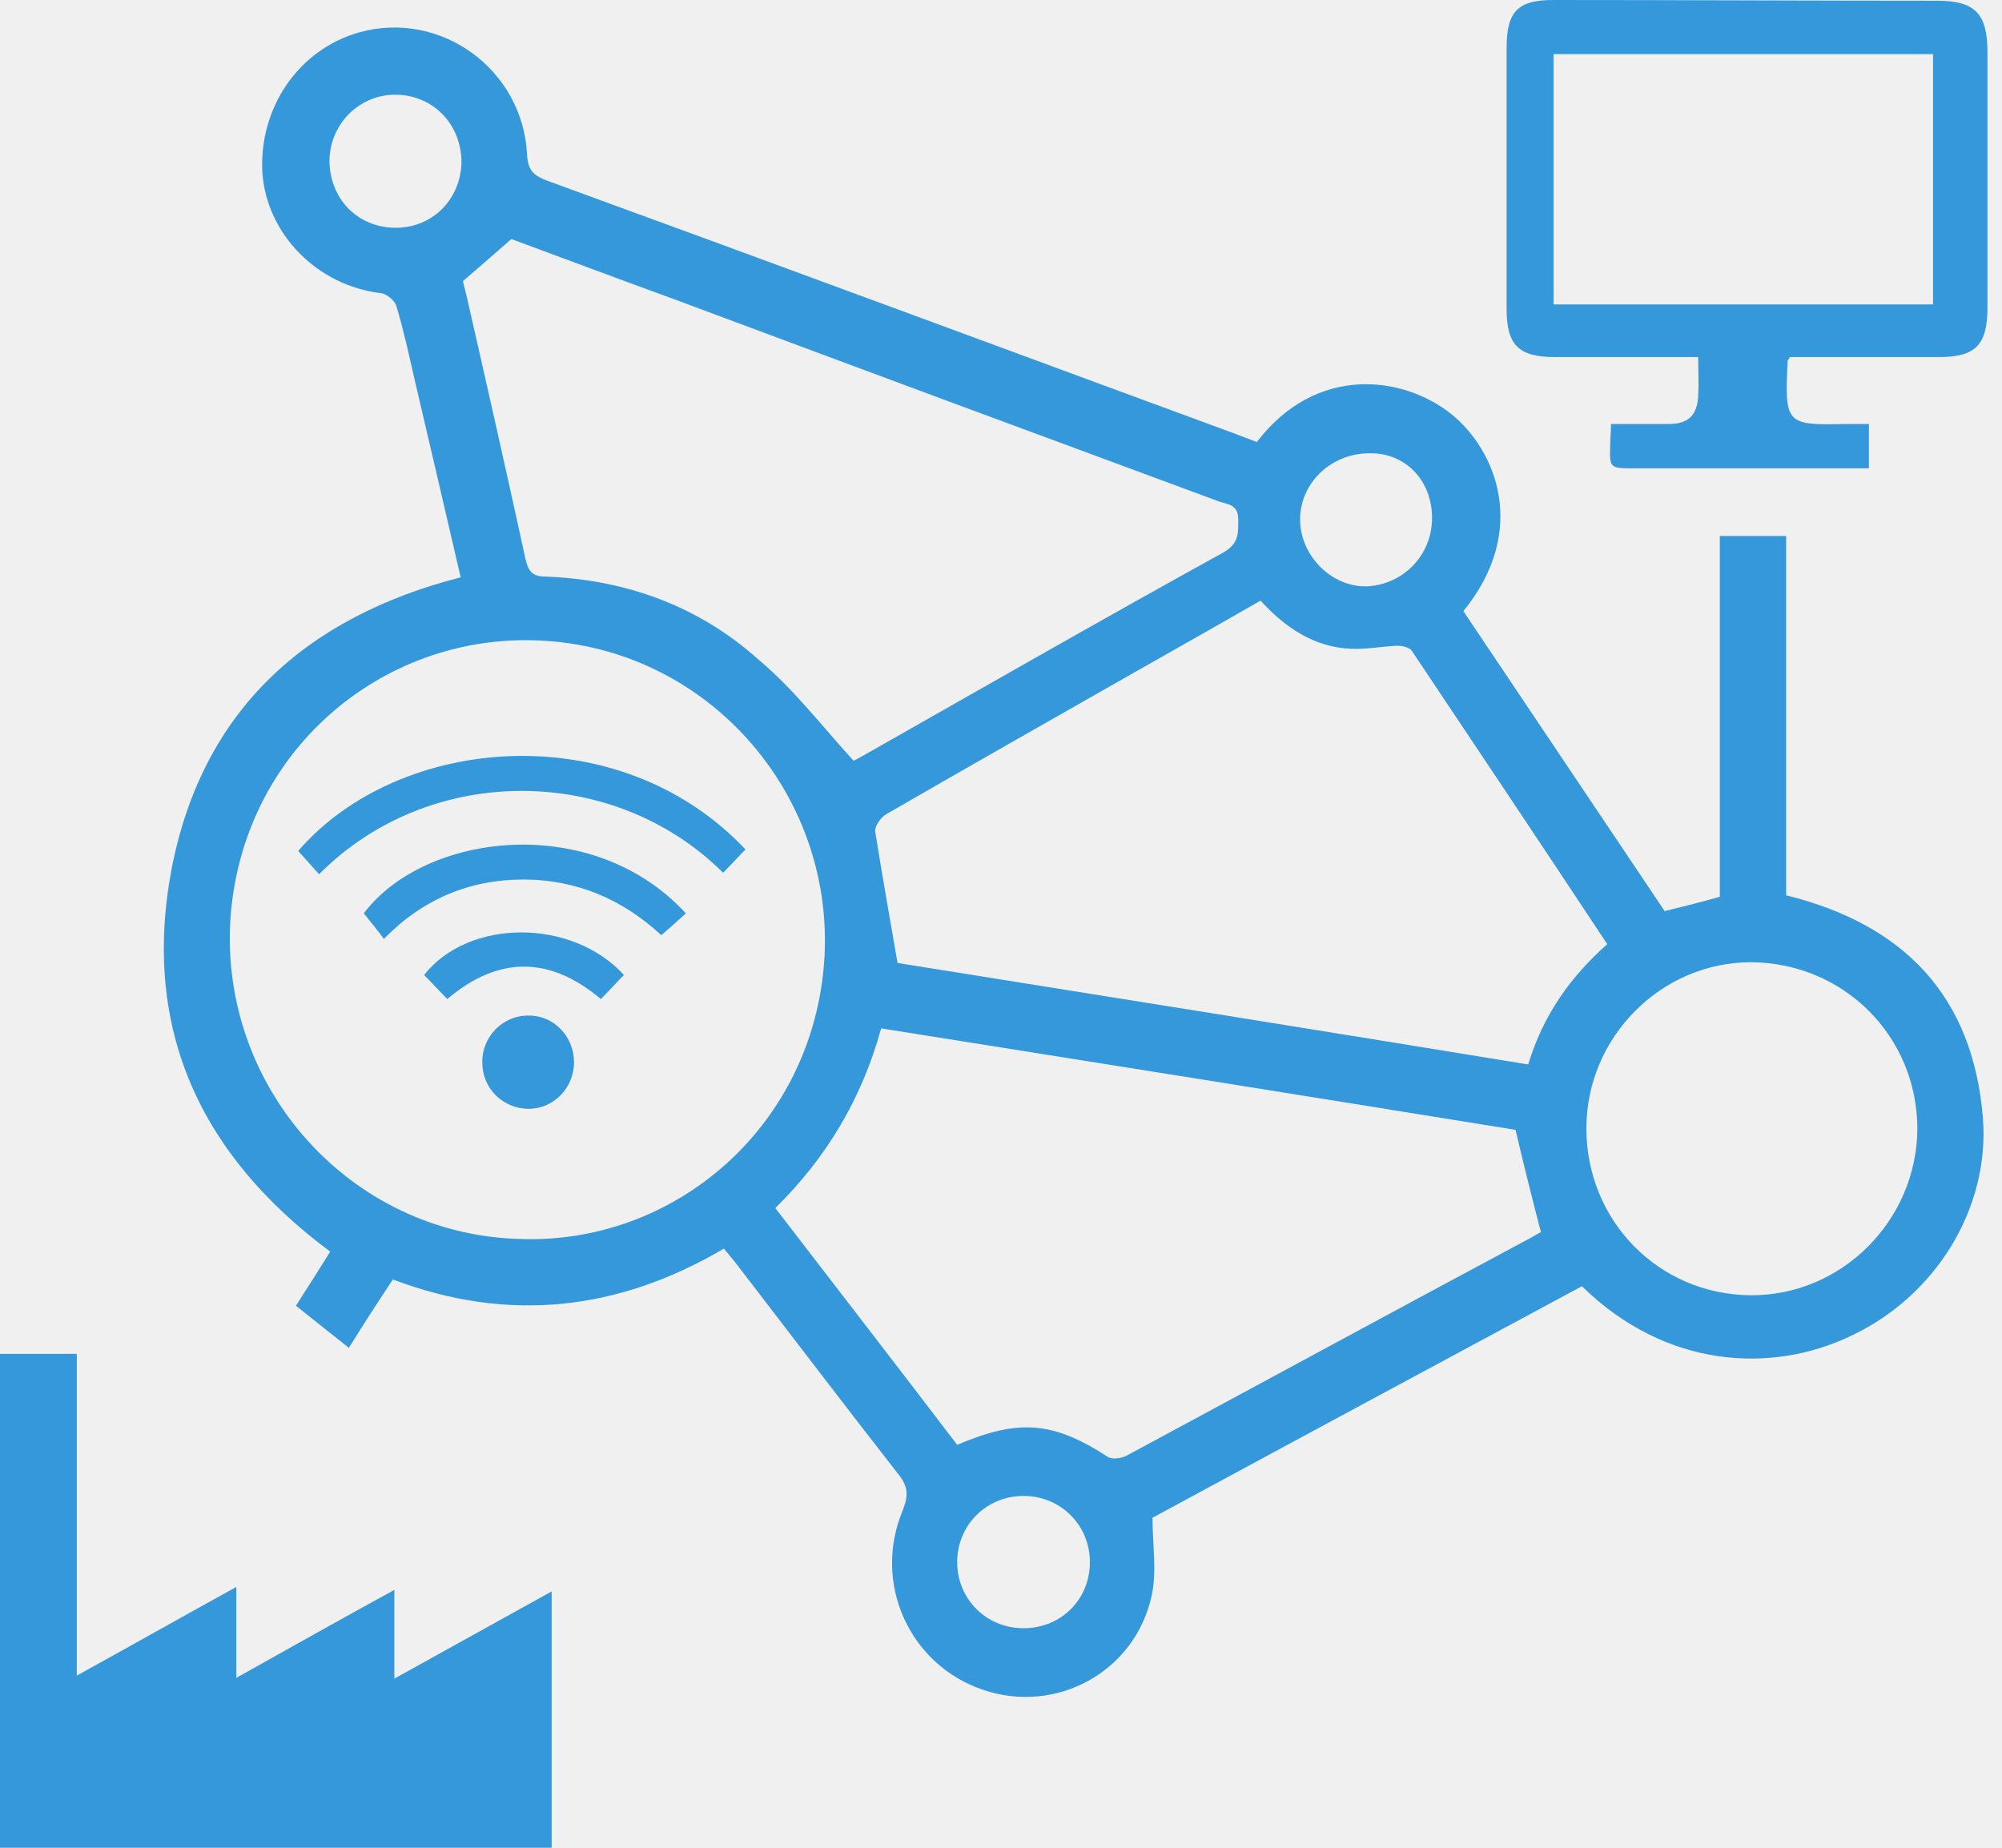
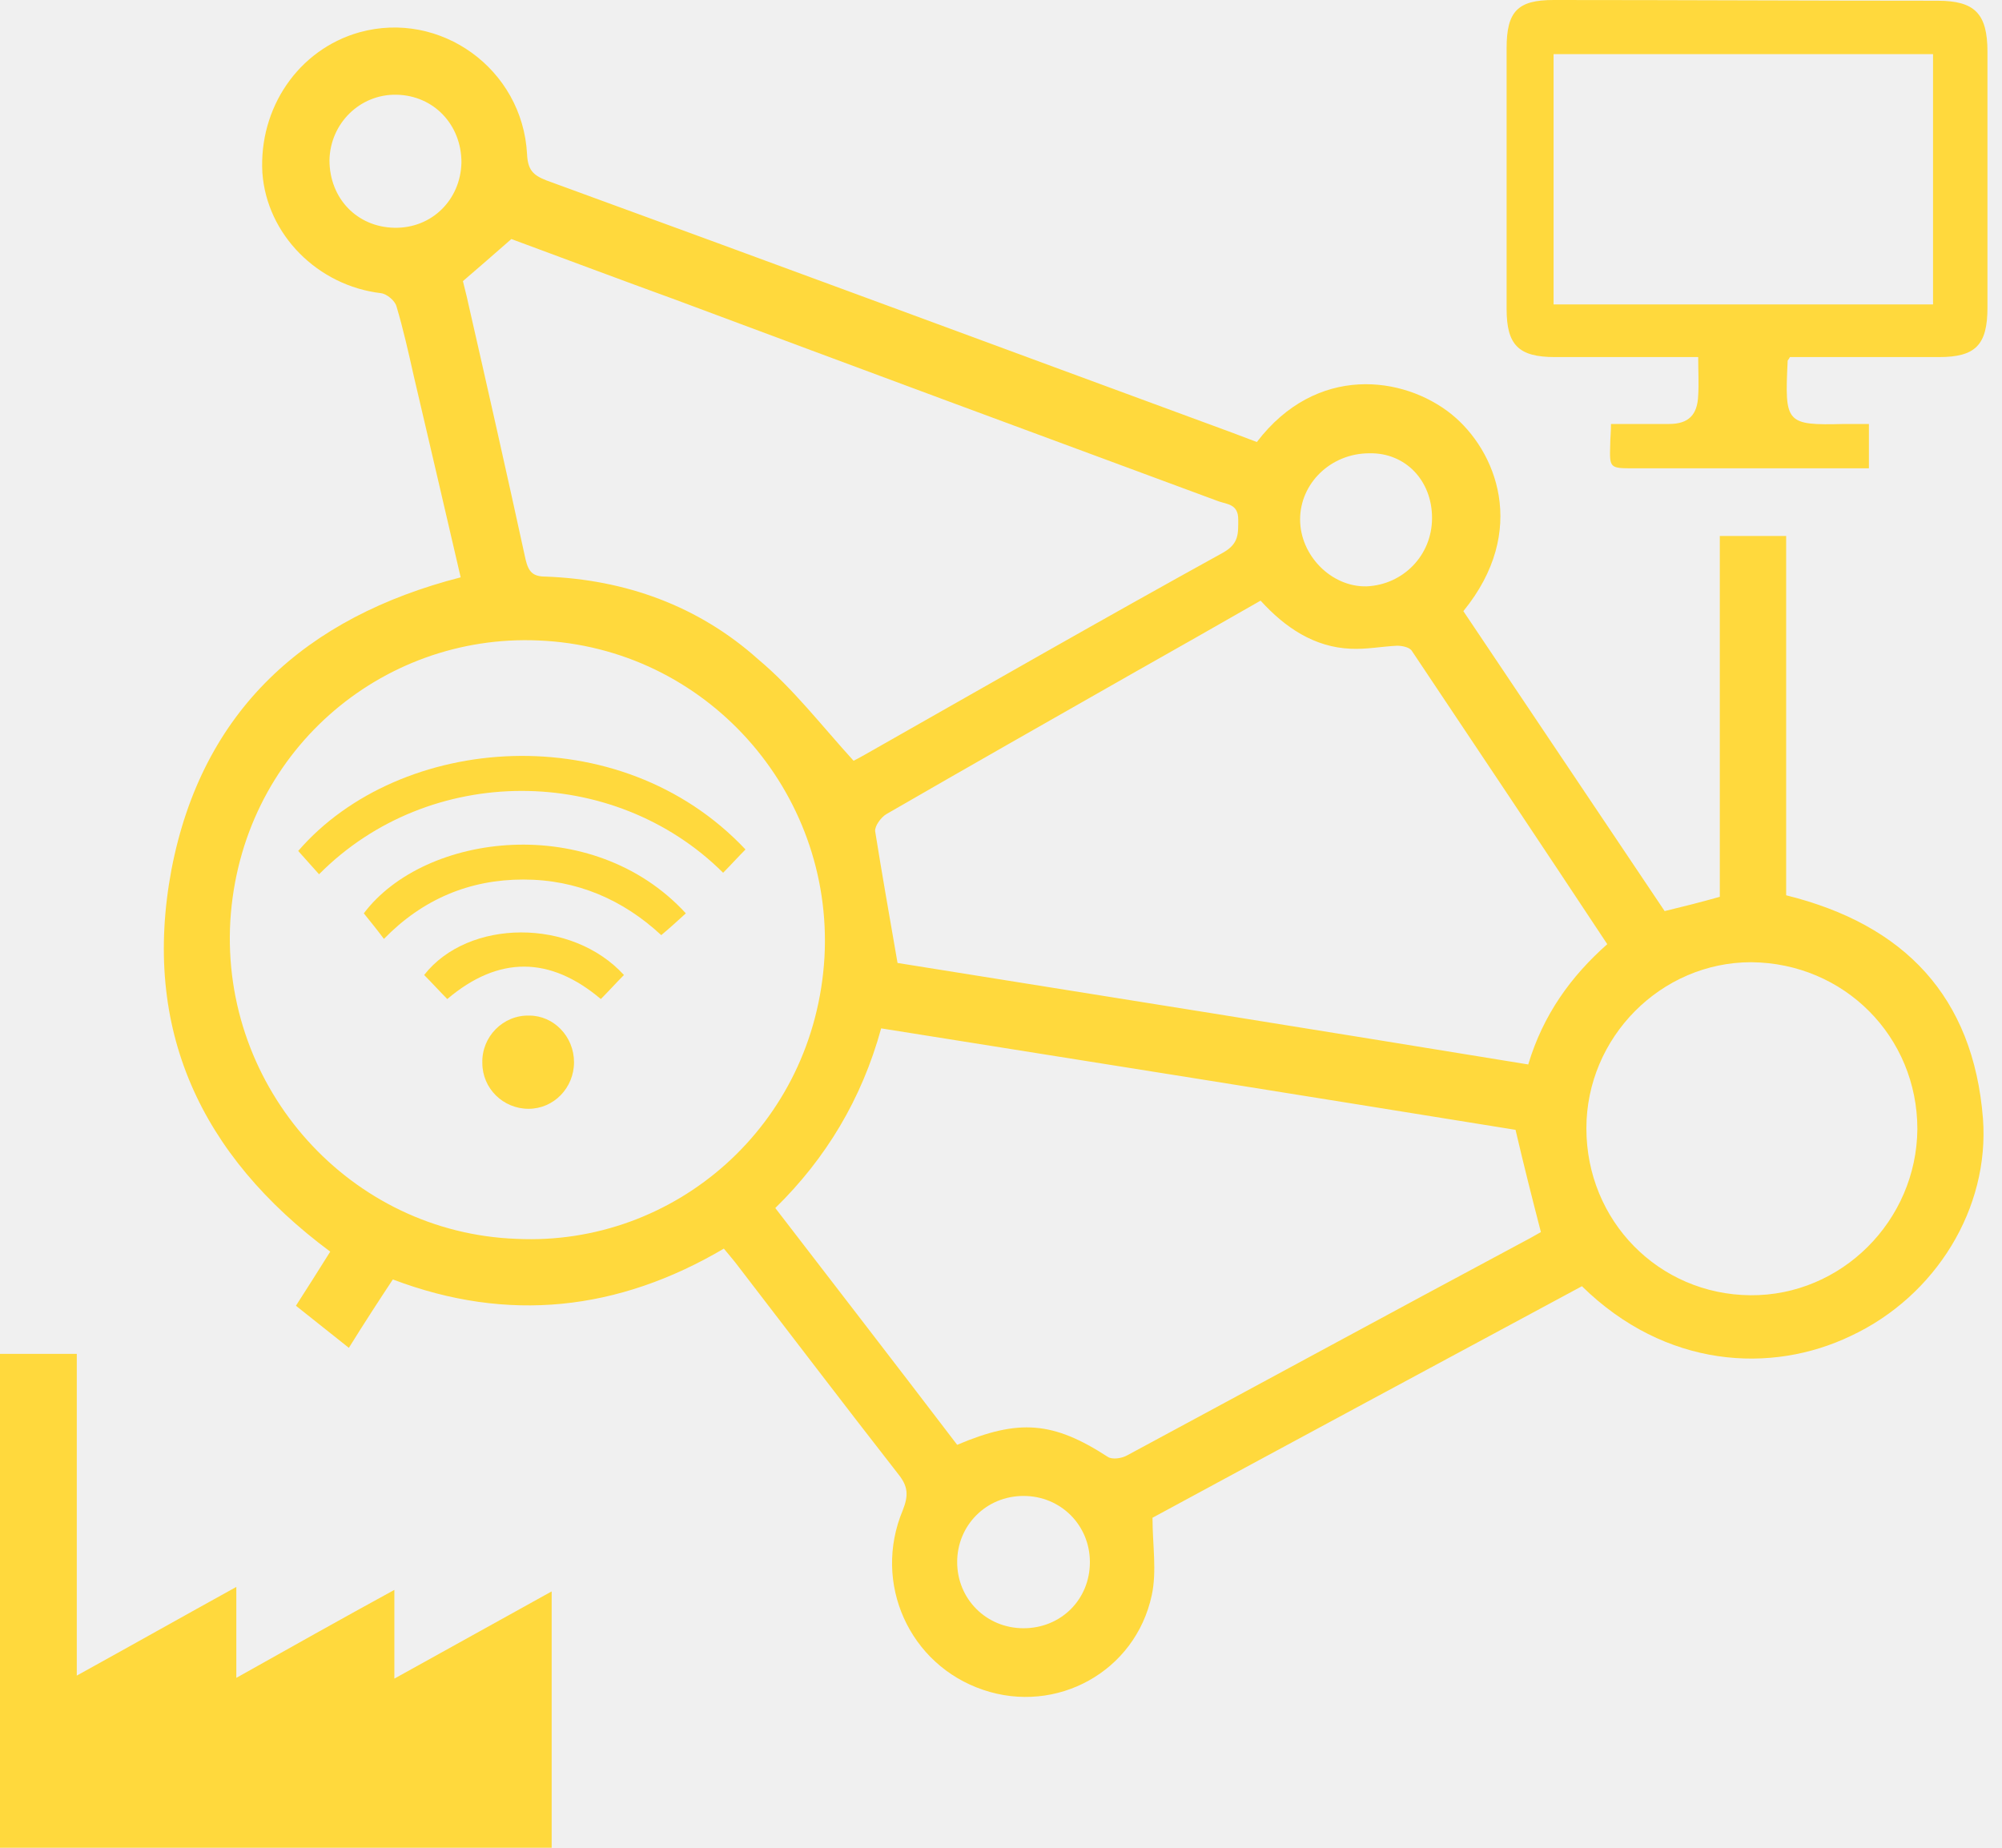
<svg xmlns="http://www.w3.org/2000/svg" width="65" height="60" viewBox="0 0 65 60" fill="none">
  <g clip-path="url(#clip0)">
-     <path d="M51.361 41.766C46.689 44.28 42.018 46.794 37.419 49.284C37.419 50.163 37.564 51.017 37.395 51.798C36.862 54.288 34.297 55.679 31.925 54.874C29.528 54.068 28.318 51.408 29.311 49.04C29.504 48.552 29.48 48.259 29.165 47.868C27.374 45.574 25.631 43.279 23.865 40.984C23.744 40.838 23.647 40.716 23.502 40.545C20.064 42.571 16.482 42.962 12.755 41.546C12.271 42.278 11.811 42.986 11.327 43.767C10.746 43.303 10.189 42.864 9.608 42.4C9.996 41.79 10.359 41.229 10.722 40.643C6.51 37.518 4.598 33.417 5.566 28.242C6.559 23.067 9.923 20.041 14.957 18.747C14.449 16.55 13.941 14.377 13.433 12.205C13.263 11.448 13.094 10.692 12.876 9.959C12.828 9.764 12.561 9.544 12.368 9.52C10.31 9.276 8.664 7.616 8.519 5.614C8.398 3.515 9.681 1.611 11.666 1.05C14.304 0.317 16.966 2.246 17.112 5.004C17.136 5.517 17.305 5.688 17.741 5.858C25.172 8.568 32.602 11.326 40.033 14.06C40.299 14.158 40.541 14.255 40.807 14.353C42.744 11.815 45.576 12.205 47.125 13.45C48.577 14.622 49.642 17.233 47.512 19.845C49.69 23.092 51.869 26.338 54.047 29.585C54.652 29.439 55.233 29.292 55.838 29.121C55.838 25.24 55.838 21.359 55.838 17.404C56.564 17.404 57.242 17.404 57.992 17.404C57.992 21.31 57.992 25.216 57.992 29.072C61.841 30.024 64.068 32.368 64.382 36.322C64.6 39.227 62.858 42.083 60.098 43.377C57.508 44.622 54.071 44.426 51.361 41.766ZM16.773 40.228C21.904 40.472 26.454 36.542 26.769 31.074C27.059 25.704 22.921 21.017 17.475 20.797C12.368 20.578 7.817 24.434 7.478 29.902C7.164 35.346 11.375 40.032 16.773 40.228ZM29.141 31.269C35.87 32.343 42.744 33.442 49.618 34.565C50.102 32.954 50.998 31.709 52.184 30.659C50.053 27.437 47.948 24.288 45.842 21.139C45.769 21.017 45.527 20.968 45.358 20.968C44.85 20.993 44.365 21.09 43.857 21.066C42.671 21.017 41.727 20.382 40.928 19.504C39.525 20.309 38.145 21.09 36.765 21.871C34.103 23.385 31.441 24.898 28.778 26.436C28.609 26.534 28.391 26.827 28.415 26.997C28.633 28.364 28.875 29.732 29.141 31.269ZM49.206 36.688C42.405 35.59 35.531 34.491 28.609 33.393C27.979 35.688 26.817 37.616 25.172 39.227C27.181 41.839 29.141 44.377 31.077 46.916C33.086 46.062 34.2 46.16 35.967 47.307C36.112 47.404 36.426 47.356 36.596 47.258C40.904 44.939 45.213 42.596 49.545 40.277C49.739 40.179 49.932 40.057 50.029 40.008C49.739 38.885 49.473 37.836 49.206 36.688ZM27.713 24.703C27.762 24.679 27.907 24.605 28.076 24.508C31.949 22.311 35.821 20.09 39.718 17.941C40.227 17.648 40.202 17.331 40.202 16.867C40.202 16.379 39.864 16.379 39.573 16.282C33.691 14.109 27.834 11.937 21.953 9.74C20.137 9.081 18.322 8.397 16.603 7.762C16.047 8.251 15.538 8.69 15.03 9.129C15.079 9.349 15.151 9.593 15.2 9.837C15.829 12.596 16.458 15.378 17.063 18.161C17.16 18.576 17.305 18.723 17.717 18.723C20.307 18.82 22.679 19.674 24.615 21.408C25.753 22.36 26.648 23.531 27.713 24.703ZM51.506 36.639C51.506 39.642 53.853 42.034 56.831 42.059C59.784 42.083 62.228 39.642 62.252 36.664C62.252 33.661 59.88 31.269 56.855 31.245C53.926 31.245 51.506 33.686 51.506 36.639ZM33.232 52.872C34.442 52.872 35.386 51.945 35.386 50.724C35.386 49.528 34.442 48.576 33.232 48.576C32.021 48.576 31.077 49.528 31.077 50.724C31.077 51.92 32.021 52.872 33.232 52.872ZM14.982 5.273C14.982 4.052 14.086 3.1 12.876 3.076C11.69 3.051 10.722 4.003 10.697 5.199C10.697 6.444 11.593 7.372 12.803 7.396C14.014 7.421 14.957 6.493 14.982 5.273ZM46.495 16.819C46.495 15.598 45.624 14.695 44.462 14.719C43.204 14.719 42.211 15.696 42.211 16.867C42.211 18.039 43.228 19.064 44.365 19.04C45.551 18.991 46.495 18.039 46.495 16.819Z" fill="#3498db" />
-     <path d="M-0 43.963C0.847 43.963 1.646 43.963 2.493 43.963C2.493 47.404 2.493 50.846 2.493 54.41C4.26 53.434 5.906 52.506 7.673 51.53C7.673 52.555 7.673 53.458 7.673 54.483C9.415 53.507 11.061 52.579 12.804 51.627C12.804 52.604 12.804 53.483 12.804 54.508C14.571 53.531 16.241 52.604 17.911 51.676C17.911 54.483 17.911 57.242 17.911 60.025C11.908 60.025 5.978 60.025 -0.024 60.025C-0 54.679 -0 49.357 -0 43.963Z" fill="#3498db" />
-     <path d="M58.114 11.595C58.065 11.692 58.041 11.692 58.041 11.717C57.944 13.743 57.968 13.816 59.88 13.767C60.147 13.767 60.389 13.767 60.679 13.767C60.679 14.28 60.679 14.695 60.679 15.207C60.437 15.207 60.219 15.207 60.002 15.207C57.678 15.207 55.354 15.207 53.055 15.207C52.256 15.207 52.256 15.207 52.28 14.426C52.28 14.231 52.305 14.036 52.305 13.767C52.958 13.767 53.587 13.767 54.193 13.767C54.822 13.767 55.112 13.474 55.136 12.84C55.161 12.449 55.136 12.059 55.136 11.595C54.919 11.595 54.725 11.595 54.531 11.595C53.176 11.595 51.821 11.595 50.489 11.595C49.303 11.595 48.916 11.204 48.916 10.033C48.916 7.201 48.916 4.394 48.916 1.562C48.916 0.366 49.279 0 50.441 0C54.604 0 58.743 0.024 62.906 0.024C64.116 0.024 64.528 0.439 64.528 1.684C64.528 4.443 64.528 7.225 64.528 9.984C64.528 11.204 64.14 11.595 62.954 11.595C61.333 11.595 59.735 11.595 58.114 11.595ZM50.441 9.886C54.58 9.886 58.646 9.886 62.761 9.886C62.761 7.152 62.761 4.467 62.761 1.758C58.646 1.758 54.531 1.758 50.441 1.758C50.441 4.491 50.441 7.152 50.441 9.886Z" fill="#3498db" />
-     <path d="M10.359 28.389C10.142 28.145 9.899 27.876 9.682 27.632C12.973 23.824 20.114 23.238 24.204 27.584C23.962 27.828 23.72 28.096 23.478 28.34C19.92 24.801 13.942 24.776 10.359 28.389Z" fill="#3498db" />
-     <path d="M22.268 29.658C22.002 29.902 21.759 30.122 21.469 30.366C20.235 29.219 18.734 28.56 16.991 28.56C15.248 28.56 13.724 29.195 12.465 30.488C12.247 30.195 12.029 29.927 11.812 29.658C13.796 27.022 19.242 26.363 22.268 29.658Z" fill="#3498db" />
-     <path d="M20.258 31.66C19.992 31.928 19.774 32.172 19.508 32.441C17.862 31.05 16.192 31.025 14.522 32.441C14.256 32.172 14.014 31.904 13.771 31.66C15.2 29.829 18.564 29.805 20.258 31.66Z" fill="#3498db" />
-     <path d="M18.637 34.492C18.637 35.321 17.983 36.005 17.16 36.005C16.337 36.005 15.66 35.346 15.66 34.516C15.636 33.661 16.337 32.954 17.185 32.978C17.983 32.978 18.637 33.661 18.637 34.492Z" fill="#3498db" />
+     <path d="M51.361 41.766C46.689 44.28 42.018 46.794 37.419 49.284C37.419 50.163 37.564 51.017 37.395 51.798C36.862 54.288 34.297 55.679 31.925 54.874C29.528 54.068 28.318 51.408 29.311 49.04C29.504 48.552 29.48 48.259 29.165 47.868C27.374 45.574 25.631 43.279 23.865 40.984C23.744 40.838 23.647 40.716 23.502 40.545C20.064 42.571 16.482 42.962 12.755 41.546C12.271 42.278 11.811 42.986 11.327 43.767C10.746 43.303 10.189 42.864 9.608 42.4C9.996 41.79 10.359 41.229 10.722 40.643C6.51 37.518 4.598 33.417 5.566 28.242C6.559 23.067 9.923 20.041 14.957 18.747C14.449 16.55 13.941 14.377 13.433 12.205C13.263 11.448 13.094 10.692 12.876 9.959C12.828 9.764 12.561 9.544 12.368 9.52C10.31 9.276 8.664 7.616 8.519 5.614C8.398 3.515 9.681 1.611 11.666 1.05C14.304 0.317 16.966 2.246 17.112 5.004C17.136 5.517 17.305 5.688 17.741 5.858C25.172 8.568 32.602 11.326 40.033 14.06C40.299 14.158 40.541 14.255 40.807 14.353C42.744 11.815 45.576 12.205 47.125 13.45C48.577 14.622 49.642 17.233 47.512 19.845C49.69 23.092 51.869 26.338 54.047 29.585C54.652 29.439 55.233 29.292 55.838 29.121C55.838 25.24 55.838 21.359 55.838 17.404C56.564 17.404 57.242 17.404 57.992 17.404C57.992 21.31 57.992 25.216 57.992 29.072C61.841 30.024 64.068 32.368 64.382 36.322C64.6 39.227 62.858 42.083 60.098 43.377C57.508 44.622 54.071 44.426 51.361 41.766ZM16.773 40.228C21.904 40.472 26.454 36.542 26.769 31.074C27.059 25.704 22.921 21.017 17.475 20.797C12.368 20.578 7.817 24.434 7.478 29.902C7.164 35.346 11.375 40.032 16.773 40.228ZM29.141 31.269C35.87 32.343 42.744 33.442 49.618 34.565C50.102 32.954 50.998 31.709 52.184 30.659C50.053 27.437 47.948 24.288 45.842 21.139C45.769 21.017 45.527 20.968 45.358 20.968C44.85 20.993 44.365 21.09 43.857 21.066C42.671 21.017 41.727 20.382 40.928 19.504C39.525 20.309 38.145 21.09 36.765 21.871C34.103 23.385 31.441 24.898 28.778 26.436C28.609 26.534 28.391 26.827 28.415 26.997C28.633 28.364 28.875 29.732 29.141 31.269ZM49.206 36.688C42.405 35.59 35.531 34.491 28.609 33.393C27.979 35.688 26.817 37.616 25.172 39.227C27.181 41.839 29.141 44.377 31.077 46.916C33.086 46.062 34.2 46.16 35.967 47.307C36.112 47.404 36.426 47.356 36.596 47.258C40.904 44.939 45.213 42.596 49.545 40.277C49.739 40.179 49.932 40.057 50.029 40.008C49.739 38.885 49.473 37.836 49.206 36.688ZM27.713 24.703C27.762 24.679 27.907 24.605 28.076 24.508C31.949 22.311 35.821 20.09 39.718 17.941C40.227 17.648 40.202 17.331 40.202 16.867C40.202 16.379 39.864 16.379 39.573 16.282C33.691 14.109 27.834 11.937 21.953 9.74C20.137 9.081 18.322 8.397 16.603 7.762C16.047 8.251 15.538 8.69 15.03 9.129C15.079 9.349 15.151 9.593 15.2 9.837C15.829 12.596 16.458 15.378 17.063 18.161C17.16 18.576 17.305 18.723 17.717 18.723C20.307 18.82 22.679 19.674 24.615 21.408C25.753 22.36 26.648 23.531 27.713 24.703ZM51.506 36.639C51.506 39.642 53.853 42.034 56.831 42.059C59.784 42.083 62.228 39.642 62.252 36.664C62.252 33.661 59.88 31.269 56.855 31.245C53.926 31.245 51.506 33.686 51.506 36.639ZM33.232 52.872C34.442 52.872 35.386 51.945 35.386 50.724C35.386 49.528 34.442 48.576 33.232 48.576C32.021 48.576 31.077 49.528 31.077 50.724C31.077 51.92 32.021 52.872 33.232 52.872ZM14.982 5.273C14.982 4.052 14.086 3.1 12.876 3.076C11.69 3.051 10.722 4.003 10.697 5.199C10.697 6.444 11.593 7.372 12.803 7.396C14.014 7.421 14.957 6.493 14.982 5.273ZM46.495 16.819C46.495 15.598 45.624 14.695 44.462 14.719C43.204 14.719 42.211 15.696 42.211 16.867C42.211 18.039 43.228 19.064 44.365 19.04C45.551 18.991 46.495 18.039 46.495 16.819Z" fill="#FFD93D" />
+     <path d="M-0 43.963C0.847 43.963 1.646 43.963 2.493 43.963C2.493 47.404 2.493 50.846 2.493 54.41C4.26 53.434 5.906 52.506 7.673 51.53C7.673 52.555 7.673 53.458 7.673 54.483C9.415 53.507 11.061 52.579 12.804 51.627C12.804 52.604 12.804 53.483 12.804 54.508C14.571 53.531 16.241 52.604 17.911 51.676C17.911 54.483 17.911 57.242 17.911 60.025C11.908 60.025 5.978 60.025 -0.024 60.025C-0 54.679 -0 49.357 -0 43.963Z" fill="#FFD93D" />
+     <path d="M58.114 11.595C58.065 11.692 58.041 11.692 58.041 11.717C57.944 13.743 57.968 13.816 59.88 13.767C60.147 13.767 60.389 13.767 60.679 13.767C60.679 14.28 60.679 14.695 60.679 15.207C60.437 15.207 60.219 15.207 60.002 15.207C57.678 15.207 55.354 15.207 53.055 15.207C52.256 15.207 52.256 15.207 52.28 14.426C52.28 14.231 52.305 14.036 52.305 13.767C52.958 13.767 53.587 13.767 54.193 13.767C54.822 13.767 55.112 13.474 55.136 12.84C55.161 12.449 55.136 12.059 55.136 11.595C54.919 11.595 54.725 11.595 54.531 11.595C53.176 11.595 51.821 11.595 50.489 11.595C49.303 11.595 48.916 11.204 48.916 10.033C48.916 7.201 48.916 4.394 48.916 1.562C48.916 0.366 49.279 0 50.441 0C54.604 0 58.743 0.024 62.906 0.024C64.116 0.024 64.528 0.439 64.528 1.684C64.528 4.443 64.528 7.225 64.528 9.984C64.528 11.204 64.14 11.595 62.954 11.595C61.333 11.595 59.735 11.595 58.114 11.595ZM50.441 9.886C54.58 9.886 58.646 9.886 62.761 9.886C62.761 7.152 62.761 4.467 62.761 1.758C58.646 1.758 54.531 1.758 50.441 1.758C50.441 4.491 50.441 7.152 50.441 9.886Z" fill="#FFD93D" />
+     <path d="M10.359 28.389C10.142 28.145 9.899 27.876 9.682 27.632C12.973 23.824 20.114 23.238 24.204 27.584C23.962 27.828 23.72 28.096 23.478 28.34C19.92 24.801 13.942 24.776 10.359 28.389Z" fill="#FFD93D" />
+     <path d="M22.268 29.658C22.002 29.902 21.759 30.122 21.469 30.366C20.235 29.219 18.734 28.56 16.991 28.56C15.248 28.56 13.724 29.195 12.465 30.488C12.247 30.195 12.029 29.927 11.812 29.658C13.796 27.022 19.242 26.363 22.268 29.658Z" fill="#FFD93D" />
+     <path d="M20.258 31.66C19.992 31.928 19.774 32.172 19.508 32.441C17.862 31.05 16.192 31.025 14.522 32.441C14.256 32.172 14.014 31.904 13.771 31.66C15.2 29.829 18.564 29.805 20.258 31.66Z" fill="#FFD93D" />
+     <path d="M18.637 34.492C18.637 35.321 17.983 36.005 17.16 36.005C16.337 36.005 15.66 35.346 15.66 34.516C15.636 33.661 16.337 32.954 17.185 32.978C17.983 32.978 18.637 33.661 18.637 34.492Z" fill="#FFD93D" />
  </g>
  <defs>
    <clipPath id="clip0">
      <rect width="64.528" height="60" fill="white" />
    </clipPath>
  </defs>
</svg>
